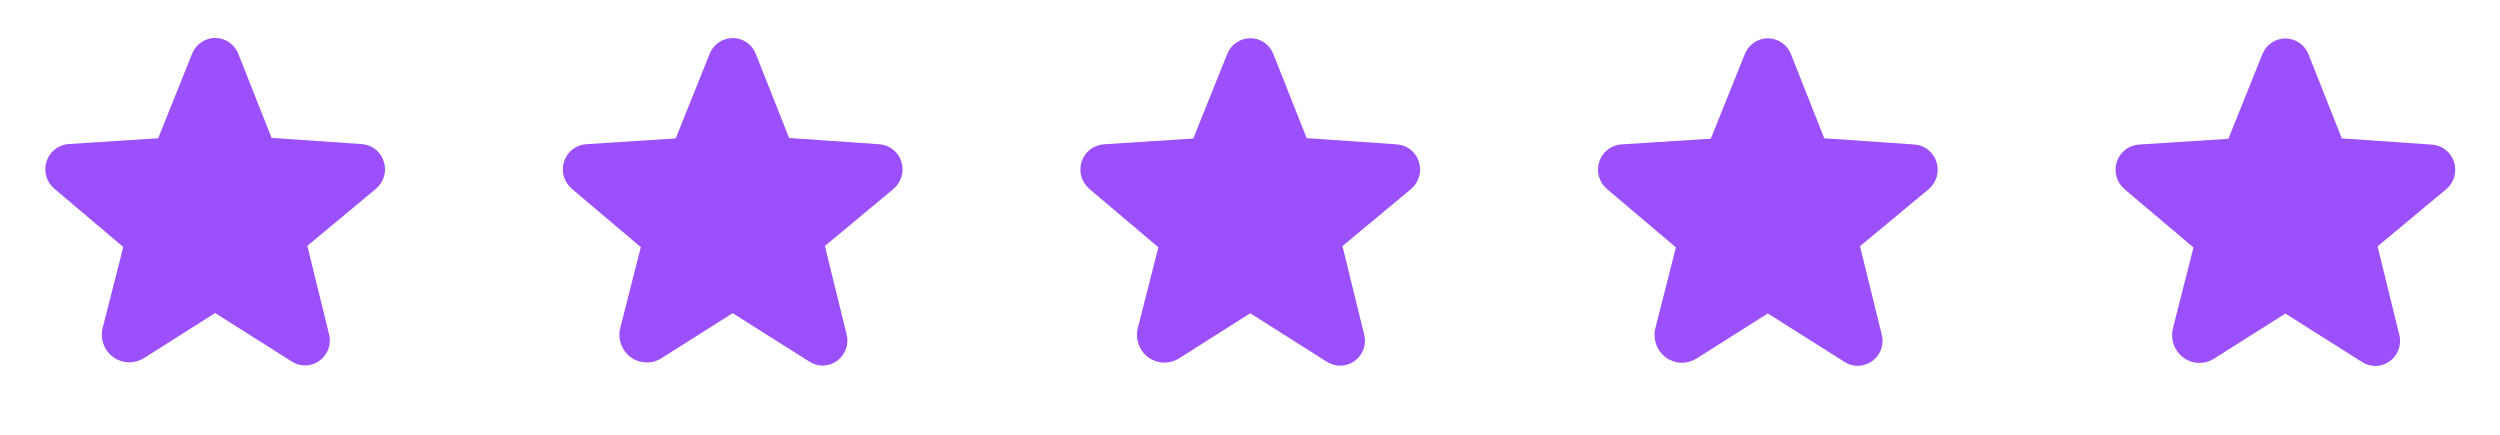
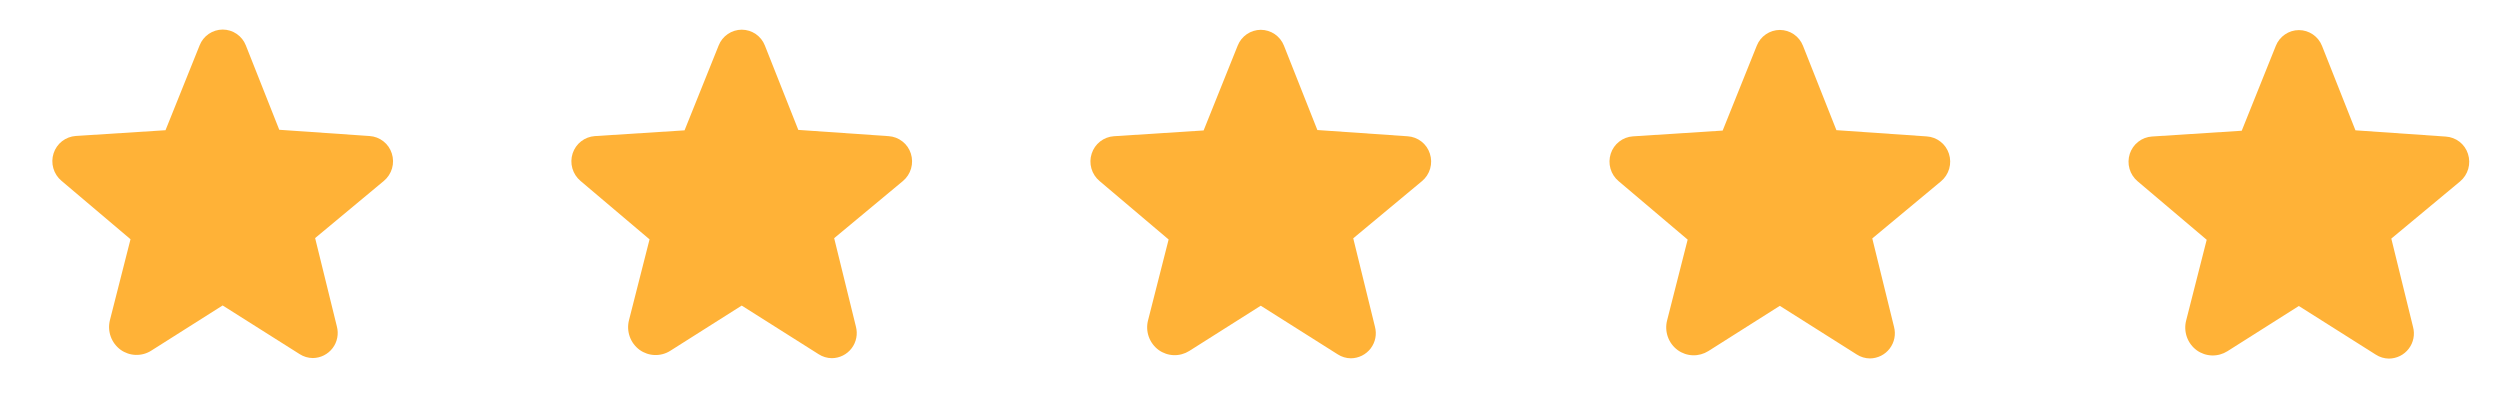
- <svg xmlns="http://www.w3.org/2000/svg" width="46" height="8" viewBox="0 0 46 8" fill="none">
-   <path d="M7.061 2.97C7.033 2.882 6.98 2.804 6.907 2.748C6.834 2.691 6.746 2.657 6.654 2.651L4.997 2.537L4.384 0.988C4.35 0.903 4.292 0.83 4.216 0.778C4.141 0.726 4.051 0.698 3.96 0.698C3.868 0.698 3.778 0.726 3.703 0.778C3.627 0.829 3.569 0.903 3.535 0.988L2.91 2.544L1.264 2.65C1.172 2.656 1.084 2.69 1.011 2.747C0.939 2.803 0.885 2.88 0.857 2.968C0.827 3.057 0.826 3.153 0.852 3.243C0.877 3.333 0.93 3.413 1.001 3.473L2.268 4.545L1.891 6.026C1.865 6.126 1.869 6.232 1.904 6.33C1.939 6.427 2.002 6.512 2.086 6.573C2.167 6.631 2.264 6.664 2.364 6.667C2.464 6.67 2.562 6.643 2.647 6.59L3.955 5.762L3.961 5.762L5.37 6.652C5.442 6.699 5.526 6.724 5.612 6.725C5.683 6.724 5.752 6.707 5.815 6.676C5.878 6.644 5.933 6.599 5.975 6.543C6.018 6.487 6.047 6.422 6.061 6.353C6.074 6.284 6.072 6.212 6.053 6.144L5.655 4.523L6.916 3.475C6.988 3.415 7.04 3.334 7.066 3.244C7.092 3.154 7.09 3.059 7.061 2.97Z" fill="#9B50FC" />
-   <path d="M16.584 2.972C16.556 2.884 16.503 2.807 16.43 2.75C16.357 2.693 16.269 2.66 16.177 2.654L14.52 2.539L13.906 0.991C13.873 0.905 13.815 0.832 13.739 0.78C13.664 0.728 13.574 0.701 13.482 0.7C13.391 0.701 13.301 0.728 13.226 0.78C13.15 0.832 13.092 0.905 13.058 0.99L12.433 2.547L10.787 2.653C10.695 2.659 10.607 2.692 10.534 2.749C10.462 2.806 10.408 2.883 10.38 2.97C10.35 3.06 10.349 3.155 10.374 3.245C10.4 3.335 10.453 3.415 10.524 3.476L11.791 4.547L11.414 6.029C11.388 6.129 11.392 6.234 11.427 6.332C11.462 6.43 11.525 6.514 11.609 6.575C11.69 6.634 11.787 6.666 11.887 6.669C11.987 6.672 12.085 6.646 12.17 6.592L13.478 5.764L13.484 5.764L14.893 6.654C14.965 6.701 15.049 6.727 15.135 6.727C15.206 6.726 15.275 6.71 15.338 6.678C15.401 6.647 15.456 6.601 15.498 6.545C15.541 6.489 15.57 6.424 15.584 6.355C15.597 6.286 15.595 6.215 15.576 6.147L15.178 4.526L16.439 3.477C16.511 3.417 16.563 3.337 16.589 3.247C16.615 3.157 16.613 3.061 16.584 2.972Z" fill="#9B50FC" />
-   <path d="M26.107 2.974C26.079 2.887 26.026 2.809 25.953 2.752C25.88 2.696 25.792 2.662 25.7 2.656L24.043 2.542L23.429 0.993C23.396 0.908 23.338 0.834 23.262 0.783C23.186 0.731 23.097 0.703 23.005 0.703V0.703C22.914 0.703 22.824 0.731 22.749 0.783C22.673 0.834 22.615 0.907 22.581 0.993L21.956 2.549L20.31 2.655C20.218 2.661 20.13 2.695 20.057 2.751C19.985 2.808 19.931 2.885 19.902 2.973C19.873 3.062 19.872 3.158 19.898 3.248C19.923 3.338 19.976 3.418 20.047 3.478L21.314 4.55L20.937 6.031C20.911 6.131 20.915 6.237 20.95 6.334C20.985 6.432 21.048 6.517 21.132 6.578C21.213 6.636 21.31 6.669 21.41 6.672C21.51 6.675 21.608 6.648 21.693 6.595L23.001 5.766L23.007 5.766L24.416 6.657C24.488 6.704 24.572 6.729 24.658 6.729C24.729 6.729 24.798 6.712 24.861 6.681C24.924 6.649 24.979 6.604 25.021 6.548C25.064 6.492 25.093 6.427 25.107 6.357C25.12 6.288 25.118 6.217 25.099 6.149L24.701 4.528L25.962 3.479C26.034 3.419 26.086 3.339 26.112 3.249C26.138 3.159 26.136 3.064 26.107 2.974Z" fill="#9B50FC" />
-   <path d="M35.631 2.977C35.603 2.889 35.549 2.811 35.476 2.755C35.404 2.698 35.316 2.664 35.223 2.659L33.566 2.544L32.953 0.995C32.919 0.91 32.861 0.837 32.785 0.785C32.71 0.733 32.62 0.705 32.529 0.705C32.437 0.705 32.348 0.733 32.272 0.785C32.197 0.836 32.138 0.91 32.105 0.995L31.479 2.552L29.833 2.657C29.741 2.663 29.653 2.697 29.581 2.754C29.508 2.81 29.454 2.887 29.426 2.975C29.397 3.064 29.395 3.16 29.421 3.25C29.447 3.34 29.499 3.42 29.571 3.48L30.837 4.552L30.46 6.033C30.434 6.133 30.439 6.239 30.474 6.337C30.508 6.434 30.572 6.519 30.655 6.58C30.736 6.638 30.833 6.671 30.933 6.674C31.033 6.677 31.131 6.65 31.216 6.597L32.525 5.769L32.53 5.769L33.939 6.659C34.011 6.706 34.096 6.731 34.182 6.732C34.252 6.731 34.322 6.714 34.384 6.683C34.447 6.651 34.502 6.606 34.545 6.55C34.587 6.494 34.617 6.429 34.63 6.36C34.644 6.291 34.641 6.219 34.623 6.151L34.224 4.53L35.486 3.482C35.557 3.422 35.61 3.341 35.636 3.251C35.661 3.161 35.66 3.066 35.631 2.977Z" fill="#9B50FC" />
-   <path d="M45.154 2.979C45.126 2.891 45.072 2.814 44.999 2.757C44.927 2.7 44.838 2.667 44.746 2.661L43.089 2.546L42.476 0.998C42.442 0.912 42.384 0.839 42.308 0.787C42.233 0.736 42.143 0.708 42.052 0.707C41.96 0.708 41.871 0.735 41.795 0.787C41.719 0.839 41.661 0.912 41.628 0.997L41.002 2.554L39.356 2.66C39.264 2.666 39.176 2.699 39.104 2.756C39.031 2.813 38.977 2.89 38.949 2.978C38.92 3.067 38.918 3.162 38.944 3.252C38.97 3.342 39.022 3.423 39.094 3.483L40.36 4.554L39.983 6.036C39.957 6.136 39.962 6.242 39.996 6.339C40.031 6.437 40.095 6.521 40.178 6.582C40.259 6.641 40.356 6.674 40.456 6.677C40.556 6.68 40.654 6.653 40.739 6.599L42.048 5.771L42.053 5.771L43.462 6.661C43.534 6.708 43.618 6.734 43.705 6.734C43.775 6.734 43.844 6.717 43.907 6.685C43.97 6.654 44.025 6.608 44.068 6.552C44.11 6.496 44.139 6.431 44.153 6.362C44.166 6.293 44.164 6.222 44.146 6.154L43.747 4.533L45.008 3.484C45.08 3.424 45.133 3.344 45.158 3.254C45.184 3.164 45.183 3.068 45.154 2.979Z" fill="#9B50FC" />
+ <svg xmlns="http://www.w3.org/2000/svg" width="78" height="13" viewBox="0 0 78 13" fill="none">
+   <path d="M12.224 4.786C12.176 4.636 12.085 4.504 11.961 4.408C11.838 4.311 11.688 4.254 11.531 4.244L8.713 4.049L7.67 1.416C7.613 1.271 7.514 1.146 7.385 1.058C7.257 0.97 7.105 0.923 6.949 0.922C6.793 0.923 6.641 0.97 6.512 1.058C6.384 1.146 6.285 1.27 6.228 1.415L5.164 4.063L2.365 4.242C2.209 4.253 2.059 4.31 1.935 4.406C1.812 4.503 1.72 4.634 1.672 4.783C1.623 4.934 1.62 5.097 1.664 5.25C1.708 5.403 1.796 5.54 1.919 5.642L4.072 7.464L3.431 9.983C3.387 10.154 3.395 10.334 3.454 10.499C3.513 10.665 3.621 10.809 3.763 10.913C3.901 11.012 4.065 11.068 4.235 11.073C4.405 11.078 4.573 11.033 4.716 10.942L6.942 9.533L6.951 9.533L9.347 11.047C9.47 11.127 9.613 11.17 9.76 11.171C9.879 11.17 9.997 11.142 10.104 11.088C10.211 11.034 10.305 10.957 10.377 10.862C10.45 10.767 10.499 10.656 10.522 10.538C10.545 10.421 10.541 10.3 10.51 10.184L9.832 7.428L11.977 5.644C12.099 5.542 12.188 5.406 12.232 5.253C12.276 5.1 12.273 4.937 12.224 4.786Z" fill="#FFB237" />
+   <path d="M28.418 4.789C28.371 4.64 28.279 4.508 28.155 4.412C28.032 4.315 27.882 4.258 27.726 4.248L24.907 4.053L23.864 1.42C23.807 1.275 23.708 1.15 23.58 1.062C23.451 0.974 23.299 0.927 23.143 0.926C22.987 0.927 22.835 0.974 22.707 1.062C22.578 1.15 22.479 1.274 22.422 1.419L21.358 4.067L18.559 4.246C18.403 4.257 18.253 4.314 18.13 4.41C18.006 4.506 17.915 4.638 17.866 4.787C17.817 4.938 17.814 5.101 17.858 5.254C17.902 5.407 17.991 5.543 18.113 5.646L20.266 7.468L19.625 9.987C19.581 10.158 19.589 10.337 19.648 10.503C19.707 10.669 19.815 10.813 19.957 10.917C20.095 11.016 20.26 11.072 20.43 11.077C20.599 11.082 20.767 11.037 20.911 10.946L23.136 9.537L23.146 9.537L25.541 11.051C25.664 11.131 25.808 11.174 25.954 11.175C26.074 11.174 26.192 11.146 26.299 11.092C26.406 11.038 26.499 10.961 26.571 10.866C26.644 10.77 26.693 10.66 26.716 10.542C26.739 10.425 26.735 10.304 26.704 10.188L26.026 7.431L28.171 5.648C28.293 5.546 28.382 5.41 28.426 5.257C28.47 5.104 28.467 4.941 28.418 4.789Z" fill="#FFB237" />
+   <path d="M44.612 4.793C44.565 4.644 44.473 4.512 44.35 4.416C44.226 4.319 44.076 4.262 43.92 4.252L41.102 4.057L40.059 1.424C40.002 1.279 39.902 1.154 39.774 1.066C39.645 0.978 39.493 0.931 39.337 0.93C39.182 0.931 39.03 0.978 38.901 1.066C38.773 1.154 38.673 1.278 38.616 1.423L37.553 4.07L34.754 4.25C34.597 4.26 34.448 4.318 34.324 4.414C34.201 4.51 34.109 4.642 34.061 4.791C34.011 4.942 34.008 5.105 34.052 5.258C34.096 5.411 34.185 5.547 34.307 5.649L36.461 7.472L35.82 9.991C35.775 10.162 35.783 10.341 35.842 10.507C35.902 10.673 36.009 10.817 36.151 10.921C36.29 11.02 36.454 11.076 36.624 11.081C36.794 11.086 36.961 11.04 37.105 10.95L39.331 9.541L39.34 9.541L41.736 11.055C41.859 11.135 42.002 11.178 42.148 11.179C42.268 11.178 42.386 11.149 42.493 11.096C42.6 11.042 42.693 10.965 42.766 10.87C42.838 10.774 42.888 10.664 42.911 10.546C42.934 10.429 42.929 10.308 42.898 10.192L42.221 7.435L44.365 5.652C44.488 5.55 44.577 5.414 44.621 5.261C44.665 5.107 44.662 4.945 44.612 4.793Z" fill="#FFB237" />
+   <path d="M60.807 4.797C60.759 4.648 60.668 4.516 60.544 4.42C60.421 4.323 60.271 4.266 60.114 4.256L57.296 4.061L56.253 1.428C56.196 1.283 56.097 1.158 55.968 1.07C55.84 0.982 55.688 0.935 55.532 0.934C55.376 0.935 55.224 0.982 55.096 1.07C54.967 1.158 54.868 1.282 54.811 1.427L53.747 4.074L50.948 4.254C50.792 4.264 50.642 4.321 50.519 4.418C50.395 4.514 50.303 4.645 50.255 4.795C50.206 4.946 50.203 5.109 50.247 5.262C50.291 5.415 50.379 5.551 50.502 5.653L52.655 7.476L52.014 9.995C51.97 10.165 51.978 10.345 52.037 10.511C52.096 10.677 52.204 10.821 52.346 10.925C52.484 11.024 52.648 11.08 52.818 11.085C52.988 11.09 53.156 11.044 53.3 10.954L55.525 9.545L55.535 9.545L57.93 11.059C58.053 11.139 58.196 11.182 58.343 11.183C58.462 11.182 58.58 11.153 58.687 11.1C58.794 11.046 58.888 10.969 58.96 10.873C59.032 10.778 59.082 10.668 59.105 10.55C59.128 10.433 59.124 10.312 59.093 10.196L58.415 7.439L60.56 5.656C60.682 5.554 60.771 5.417 60.815 5.264C60.859 5.111 60.856 4.949 60.807 4.797Z" fill="#FFB237" />
+   <path d="M77.001 4.802C76.954 4.653 76.862 4.521 76.739 4.424C76.615 4.328 76.465 4.271 76.308 4.261L73.49 4.066L72.447 1.432C72.39 1.287 72.291 1.163 72.163 1.075C72.034 0.987 71.882 0.939 71.726 0.939V0.939C71.57 0.939 71.418 0.987 71.29 1.075C71.161 1.163 71.062 1.287 71.005 1.432L69.942 4.079L67.142 4.259C66.986 4.269 66.836 4.326 66.713 4.423C66.589 4.519 66.498 4.65 66.449 4.799C66.4 4.951 66.397 5.114 66.441 5.267C66.485 5.42 66.574 5.556 66.696 5.658L68.849 7.481L68.208 10C68.164 10.17 68.172 10.35 68.231 10.516C68.29 10.682 68.398 10.826 68.54 10.93C68.678 11.029 68.843 11.085 69.013 11.09C69.183 11.095 69.35 11.049 69.494 10.959L71.719 9.55L71.729 9.55L74.124 11.064C74.247 11.144 74.391 11.187 74.537 11.188C74.657 11.187 74.775 11.158 74.882 11.105C74.989 11.051 75.082 10.974 75.154 10.878C75.227 10.783 75.276 10.672 75.299 10.555C75.322 10.438 75.318 10.316 75.287 10.201L74.609 7.444L76.754 5.661C76.876 5.559 76.965 5.422 77.009 5.269C77.053 5.116 77.05 4.954 77.001 4.802Z" fill="#FFB237" />
</svg>
